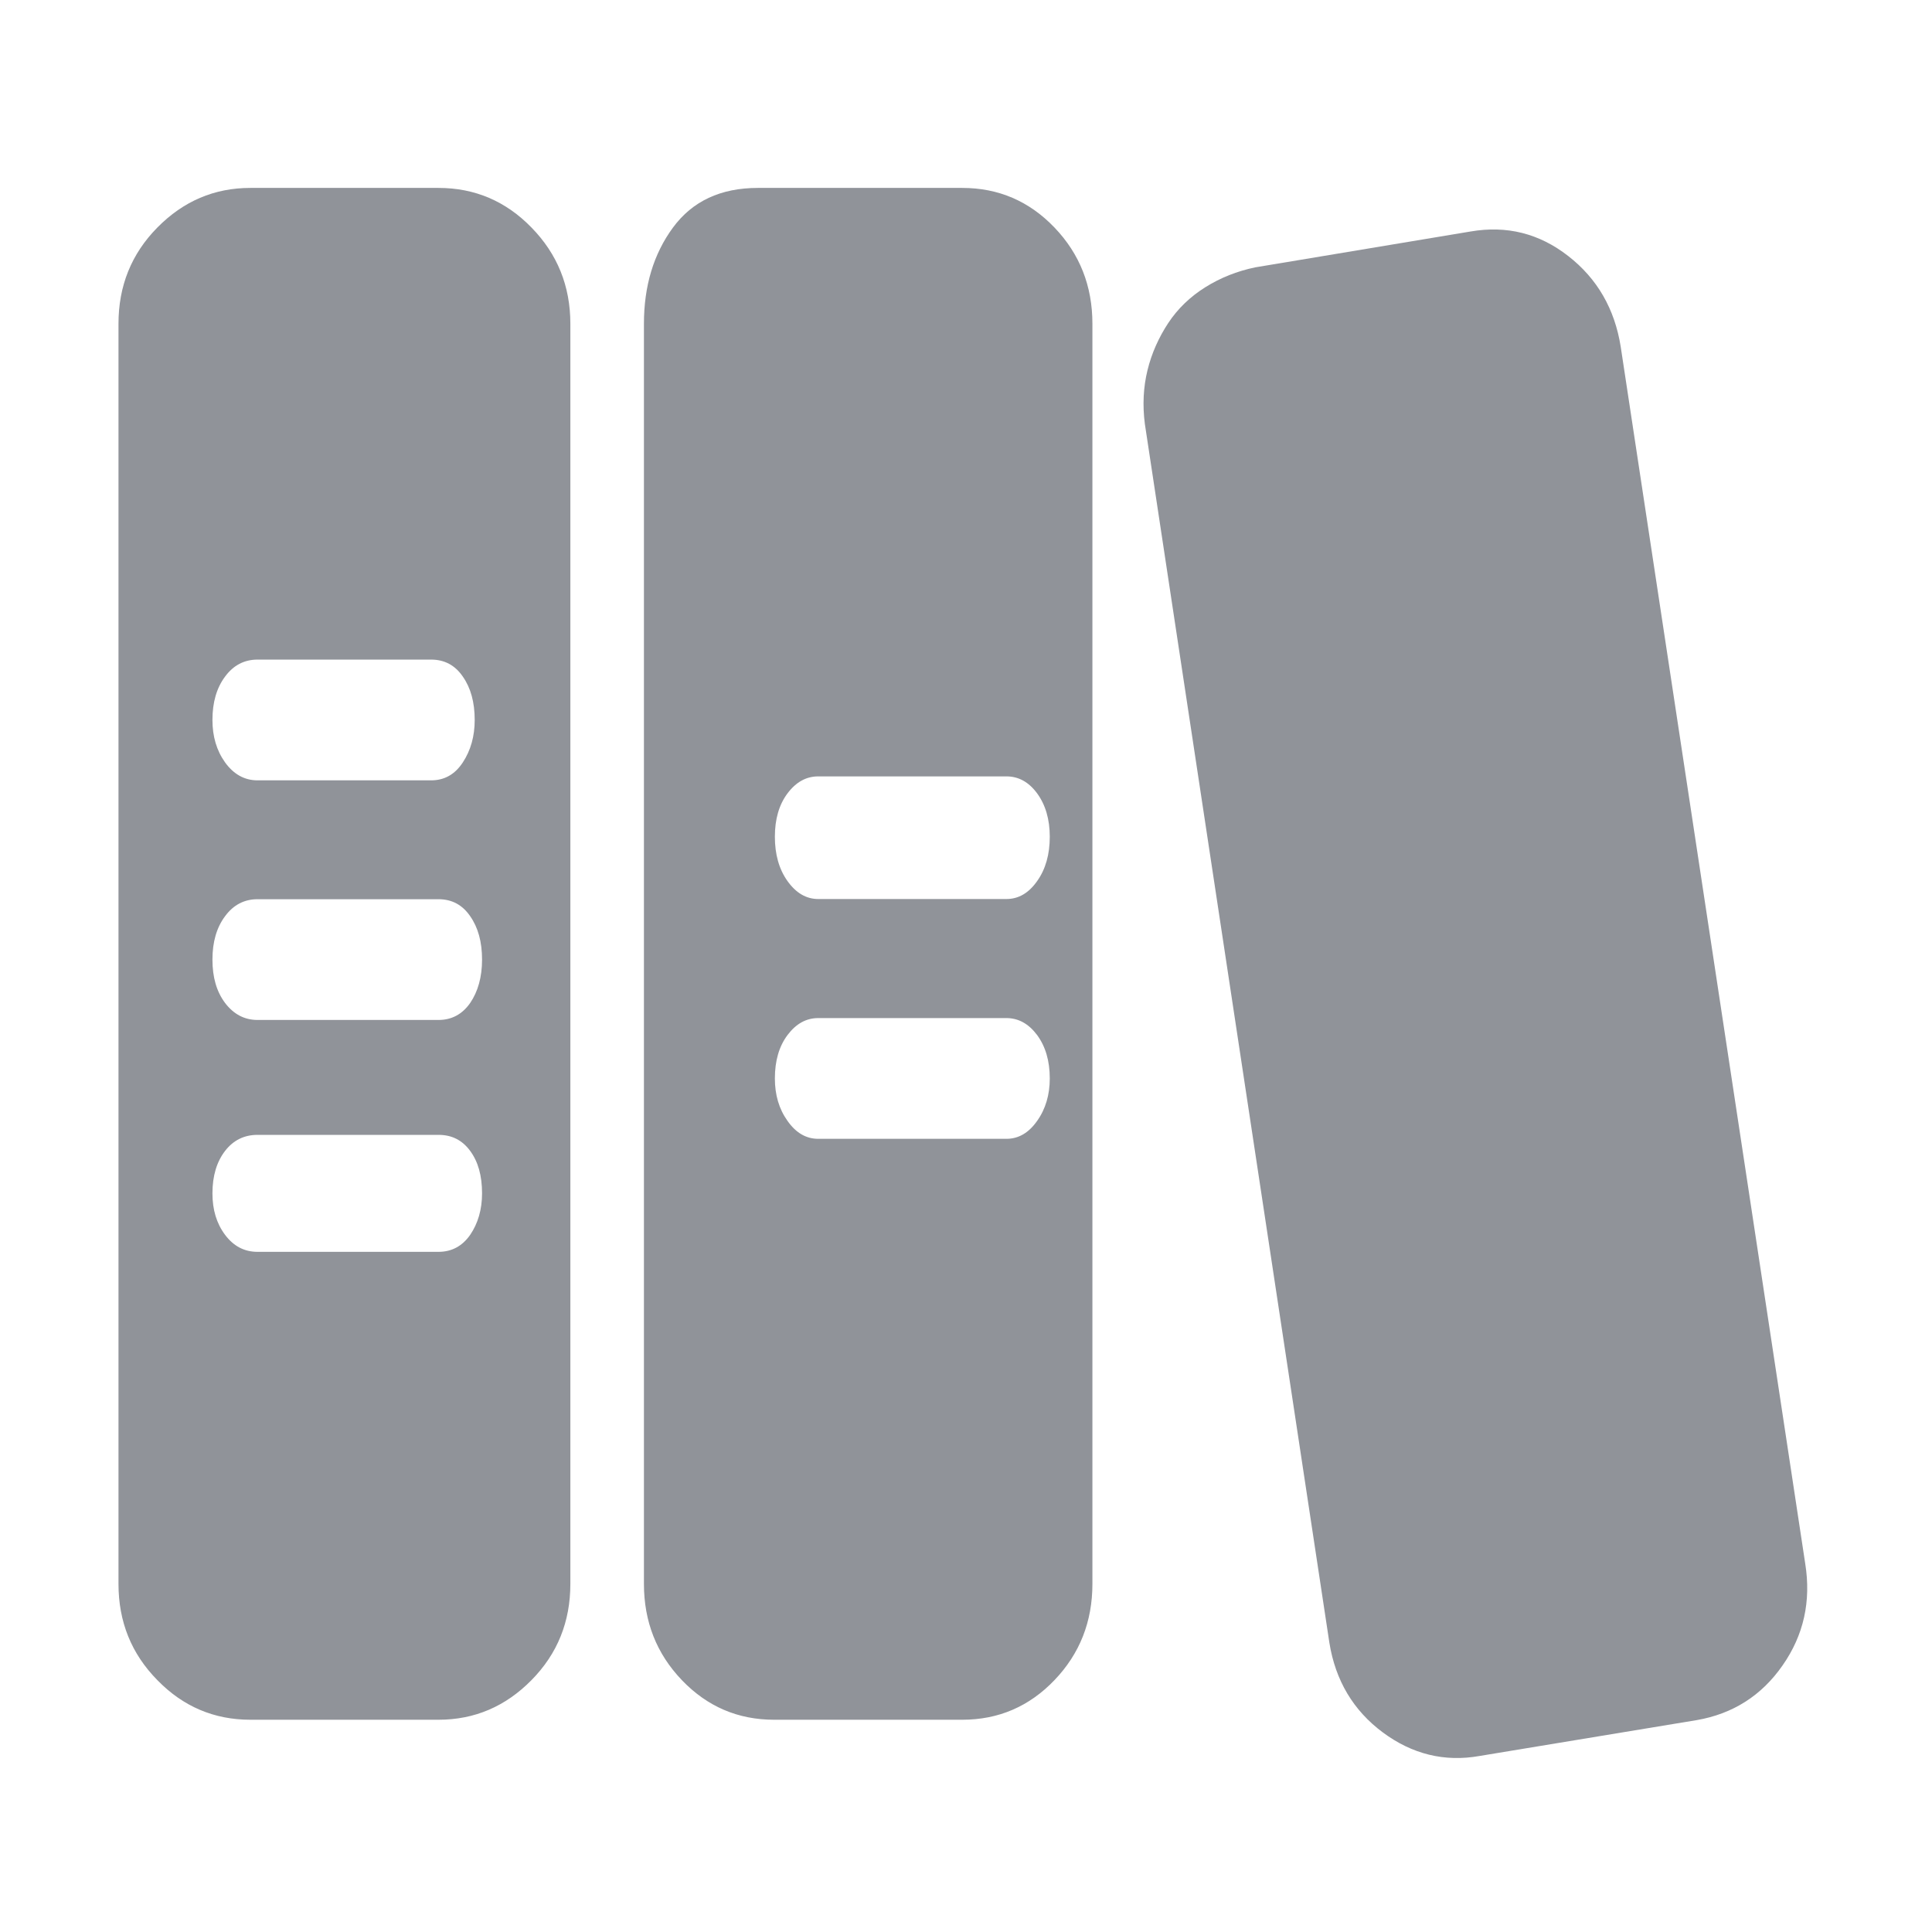
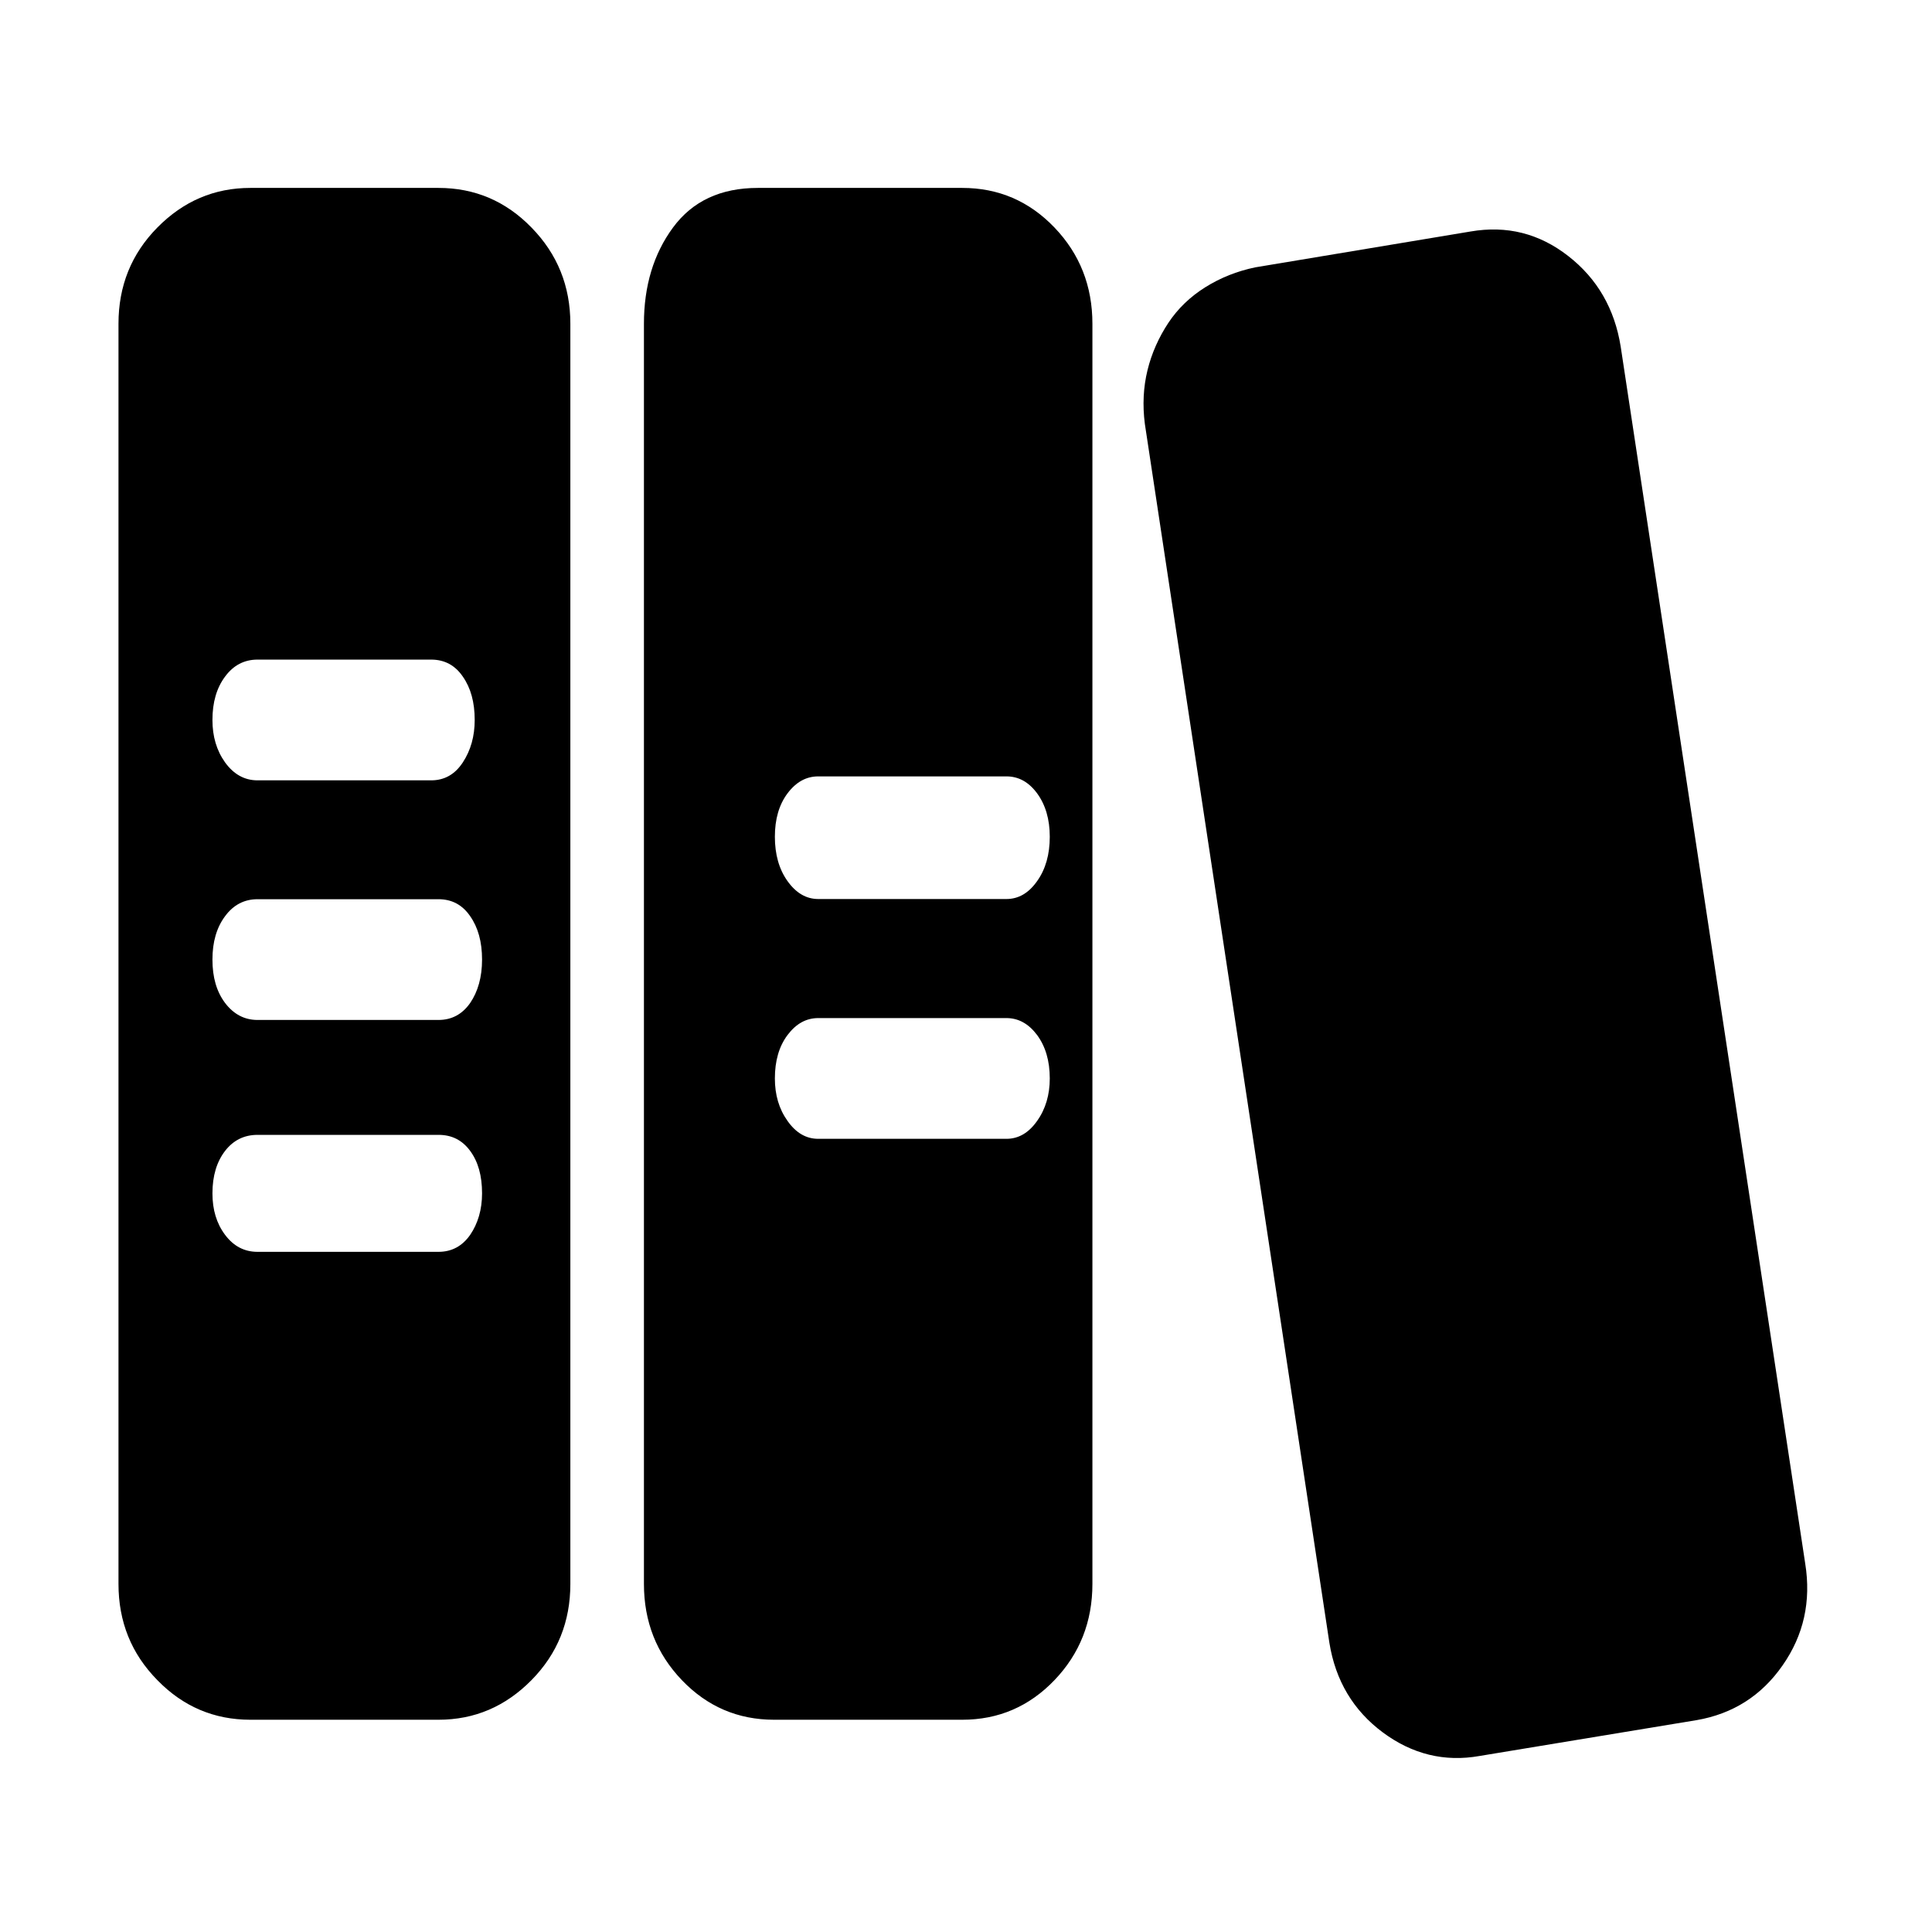
<svg xmlns="http://www.w3.org/2000/svg" t="1646472156835" class="icon" viewBox="0 0 1024 1024" version="1.1" p-id="5189" width="200" height="200">
  <defs>
    <style type="text/css" />
  </defs>
-   <path d="M956.8 828.7c3.2 20-0.8 38-12 54-11.1 16-26.4 25.7-45.5 29l-115.1 19c-18.5 3.3-35.7-0.9-51.3-12.5-15.6-11.6-25.1-27.5-28.3-47.5l-97.8-646c-1.3-10-0.8-19.5 1.4-28.5s6-17.4 11-25c5.1-7.7 11.7-14 19.7-19s16.8-8.5 26.4-10.5l114.1-19c19.2-3.3 36.4 1 51.8 13 15.4 12 24.6 28 27.8 48l97.8 645zM510 99.6c19.2 0 35.5 7 48.9 21 13.4 14 20.1 31 20.1 51v667.9c0 20-6.7 37-20.1 51-13.4 14-29.7 21-48.9 21h-99.7c-19.2 0-35.5-7-48.9-21-13.4-14-20.1-31-20.1-51V171.6c0-20 5.1-37 15.4-51s25.3-21 45-21H510z m23.4 504c6.4 0 11.8-3.1 16.3-9.5 4.5-6.3 6.7-13.9 6.7-22.5 0-9.4-2.3-17-6.7-23-4.5-6-9.9-9-16.3-9h-99.7c-6.4 0-11.8 3-16.3 9s-6.7 13.7-6.7 23c0 8.7 2.2 16.2 6.7 22.5 4.5 6.4 9.9 9.5 16.3 9.5h99.7z m0-127.1c6.4 0 11.8-3.1 16.3-9.5 4.5-6.3 6.7-14.2 6.7-23.5s-2.3-17-6.7-23c-4.5-6.1-9.9-9-16.3-9h-99.7c-6.4 0-11.8 3-16.3 9s-6.7 13.7-6.7 23 2.2 17.2 6.7 23.5c4.5 6.3 9.9 9.5 16.3 9.5h99.7z m-301-376.9c19.2 0 35.7 7 49.3 21 13.7 14 20.6 31 20.6 51v667.9c0 20-6.8 37-20.6 51s-30.2 21-49.3 21h-99.7c-19.2 0-35.7-7-49.3-21-13.8-14-20.6-31-20.6-51V171.6c0-20 6.8-37 20.6-51s30.2-21 49.3-21h99.7z m-95.9 250c-7 0-12.8 3-17.2 9-4.5 6-6.7 13.7-6.7 23 0 8.7 2.2 16.2 6.7 22.5 4.5 6.2 10.2 9.5 17.2 9.5h92c7 0 12.6-3.1 16.8-9.5s6.3-13.9 6.3-22.5c0-9.4-2.1-17-6.3-23-4.1-6-9.7-9-16.8-9h-92z m95.9 313.9c7 0 12.6-3 16.8-9 4.1-6 6.3-13.4 6.3-22 0-9.4-2.1-16.8-6.3-22.5s-9.7-8.5-16.8-8.5h-95.9c-7 0-12.8 2.8-17.2 8.5-4.4 5.7-6.7 13.2-6.7 22.5 0 8.7 2.2 16 6.7 22s10.2 9 17.2 9h95.9z m0-122.9c7 0 12.6-3 16.8-9 4.1-6 6.3-13.7 6.3-23 0-9.4-2.1-17-6.3-23-4.1-6-9.7-9-16.8-9h-95.9c-7 0-12.8 3-17.2 9-4.5 6-6.7 13.7-6.7 23 0 9.4 2.2 17 6.7 23 4.5 5.9 10.2 9 17.2 9h95.9z" p-id="5190" fill="#909399" />
+   <path d="M956.8 828.7c3.2 20-0.8 38-12 54-11.1 16-26.4 25.7-45.5 29l-115.1 19c-18.5 3.3-35.7-0.9-51.3-12.5-15.6-11.6-25.1-27.5-28.3-47.5l-97.8-646c-1.3-10-0.8-19.5 1.4-28.5s6-17.4 11-25c5.1-7.7 11.7-14 19.7-19s16.8-8.5 26.4-10.5l114.1-19c19.2-3.3 36.4 1 51.8 13 15.4 12 24.6 28 27.8 48l97.8 645zM510 99.6c19.2 0 35.5 7 48.9 21 13.4 14 20.1 31 20.1 51v667.9c0 20-6.7 37-20.1 51-13.4 14-29.7 21-48.9 21h-99.7c-19.2 0-35.5-7-48.9-21-13.4-14-20.1-31-20.1-51V171.6c0-20 5.1-37 15.4-51s25.3-21 45-21H510z m23.4 504c6.4 0 11.8-3.1 16.3-9.5 4.5-6.3 6.7-13.9 6.7-22.5 0-9.4-2.3-17-6.7-23-4.5-6-9.9-9-16.3-9h-99.7c-6.4 0-11.8 3-16.3 9s-6.7 13.7-6.7 23c0 8.7 2.2 16.2 6.7 22.5 4.5 6.4 9.9 9.5 16.3 9.5h99.7z m0-127.1c6.4 0 11.8-3.1 16.3-9.5 4.5-6.3 6.7-14.2 6.7-23.5s-2.3-17-6.7-23c-4.5-6.1-9.9-9-16.3-9h-99.7c-6.4 0-11.8 3-16.3 9s-6.7 13.7-6.7 23 2.2 17.2 6.7 23.5c4.5 6.3 9.9 9.5 16.3 9.5h99.7z m-301-376.9c19.2 0 35.7 7 49.3 21 13.7 14 20.6 31 20.6 51v667.9c0 20-6.8 37-20.6 51s-30.2 21-49.3 21h-99.7c-19.2 0-35.7-7-49.3-21-13.8-14-20.6-31-20.6-51V171.6c0-20 6.8-37 20.6-51s30.2-21 49.3-21h99.7z m-95.9 250c-7 0-12.8 3-17.2 9-4.5 6-6.7 13.7-6.7 23 0 8.7 2.2 16.2 6.7 22.5 4.5 6.2 10.2 9.5 17.2 9.5h92c7 0 12.6-3.1 16.8-9.5s6.3-13.9 6.3-22.5c0-9.4-2.1-17-6.3-23-4.1-6-9.7-9-16.8-9h-92z m95.9 313.9c7 0 12.6-3 16.8-9 4.1-6 6.3-13.4 6.3-22 0-9.4-2.1-16.8-6.3-22.5s-9.7-8.5-16.8-8.5h-95.9c-7 0-12.8 2.8-17.2 8.5-4.4 5.7-6.7 13.2-6.7 22.5 0 8.7 2.2 16 6.7 22s10.2 9 17.2 9h95.9z m0-122.9c7 0 12.6-3 16.8-9 4.1-6 6.3-13.7 6.3-23 0-9.4-2.1-17-6.3-23-4.1-6-9.7-9-16.8-9h-95.9c-7 0-12.8 3-17.2 9-4.5 6-6.7 13.7-6.7 23 0 9.4 2.2 17 6.7 23 4.5 5.9 10.2 9 17.2 9h95.9z" p-id="5190" />
</svg>
